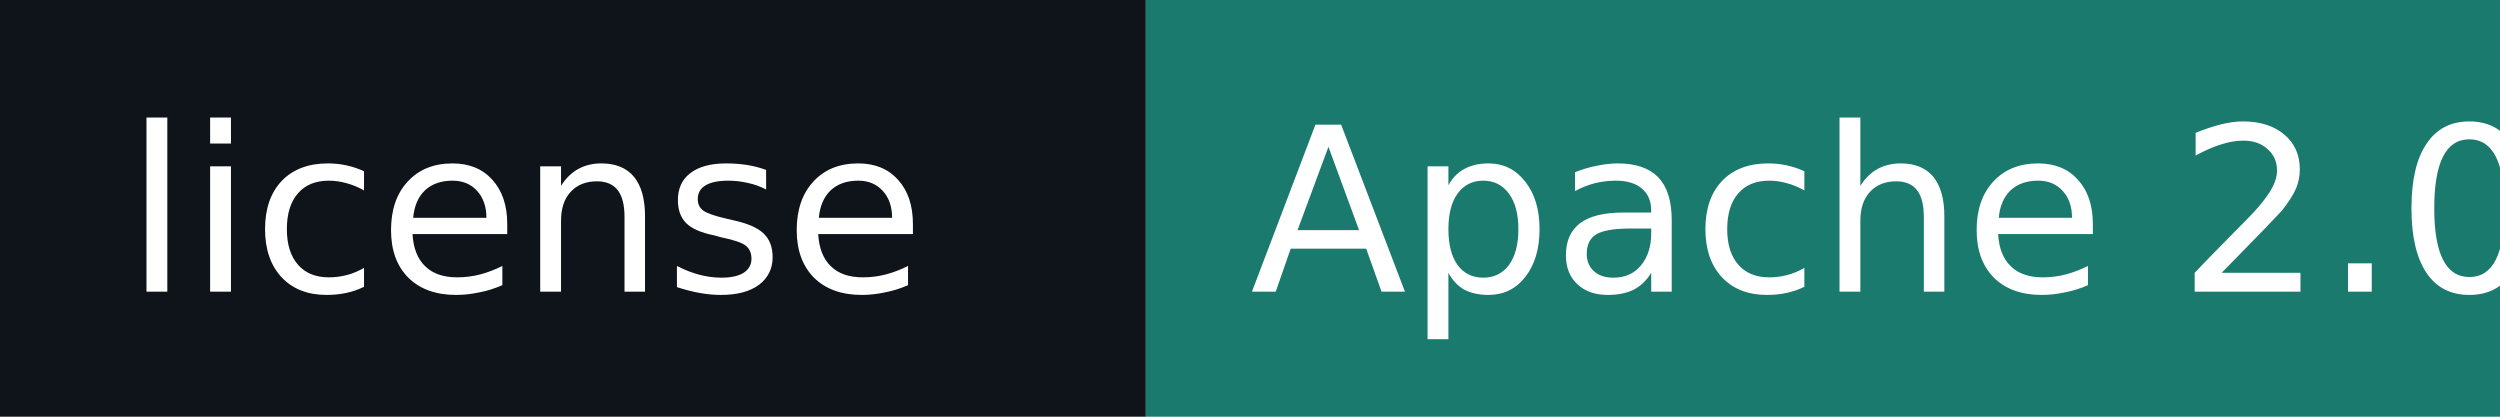
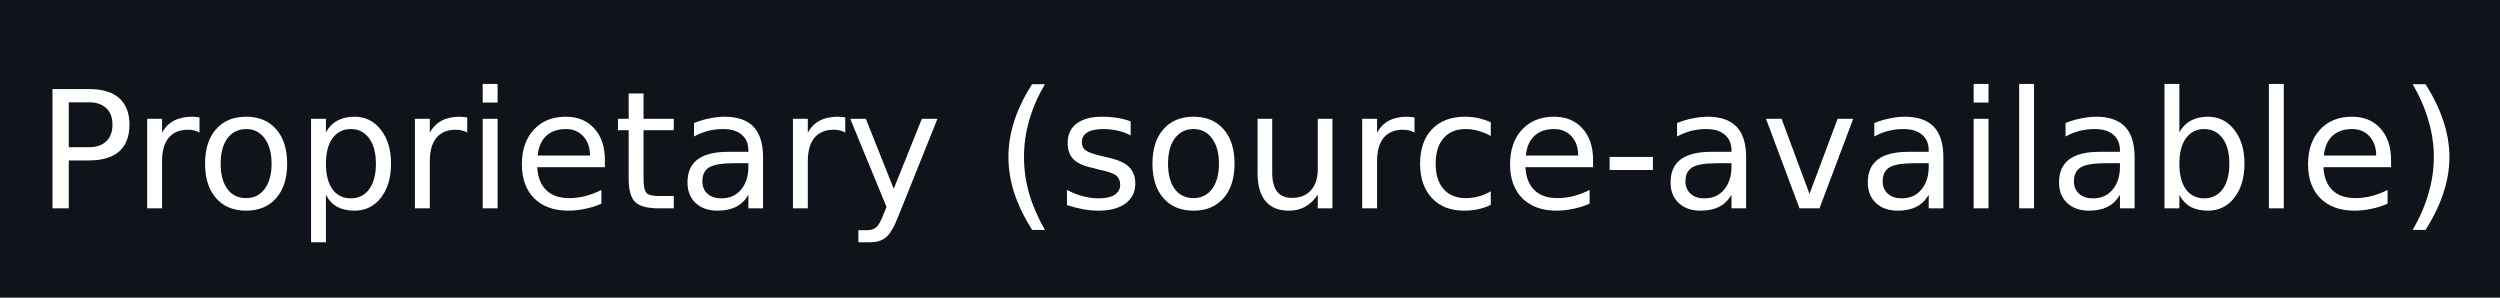
- <svg xmlns="http://www.w3.org/2000/svg" width="120" height="20" role="img" aria-label="license Apache 2.0">
-   <rect width="55" height="20" fill="#0e1419" />
-   <rect x="55" width="65" height="20" fill="#1a7a6d" />
-   <text x="6" y="14" font-family="Verdana,DejaVu Sans,sans-serif" font-size="11" fill="#fff">license</text>
-   <text x="60" y="14" font-family="Verdana,DejaVu Sans,sans-serif" font-size="11" fill="#fff">Apache 2.0</text>
+ <svg xmlns="http://www.w3.org/2000/svg" width="168" height="20" role="img" aria-label="license Proprietary source-available">
+   <rect width="168" height="20" fill="#0e1419" />
+   <text x="84" y="14" text-anchor="middle" font-family="Verdana,DejaVu Sans,sans-serif" font-size="11" fill="#fff">Proprietary (source-available)</text>
</svg>
